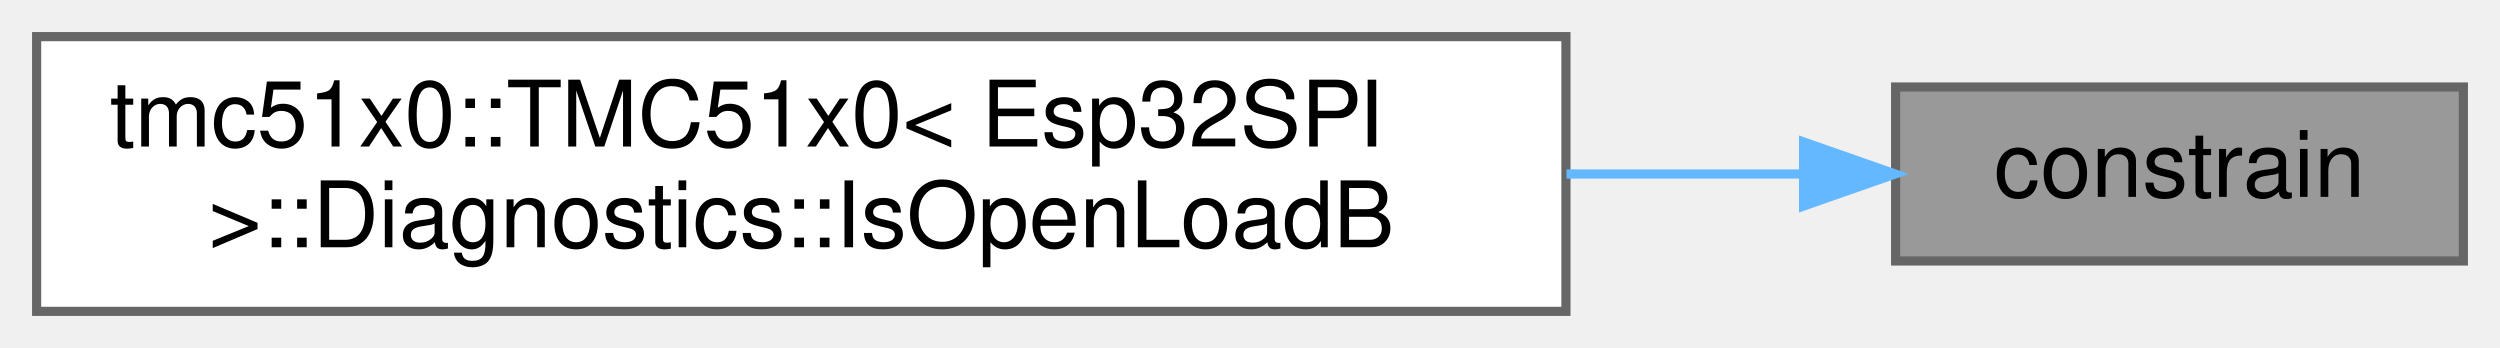
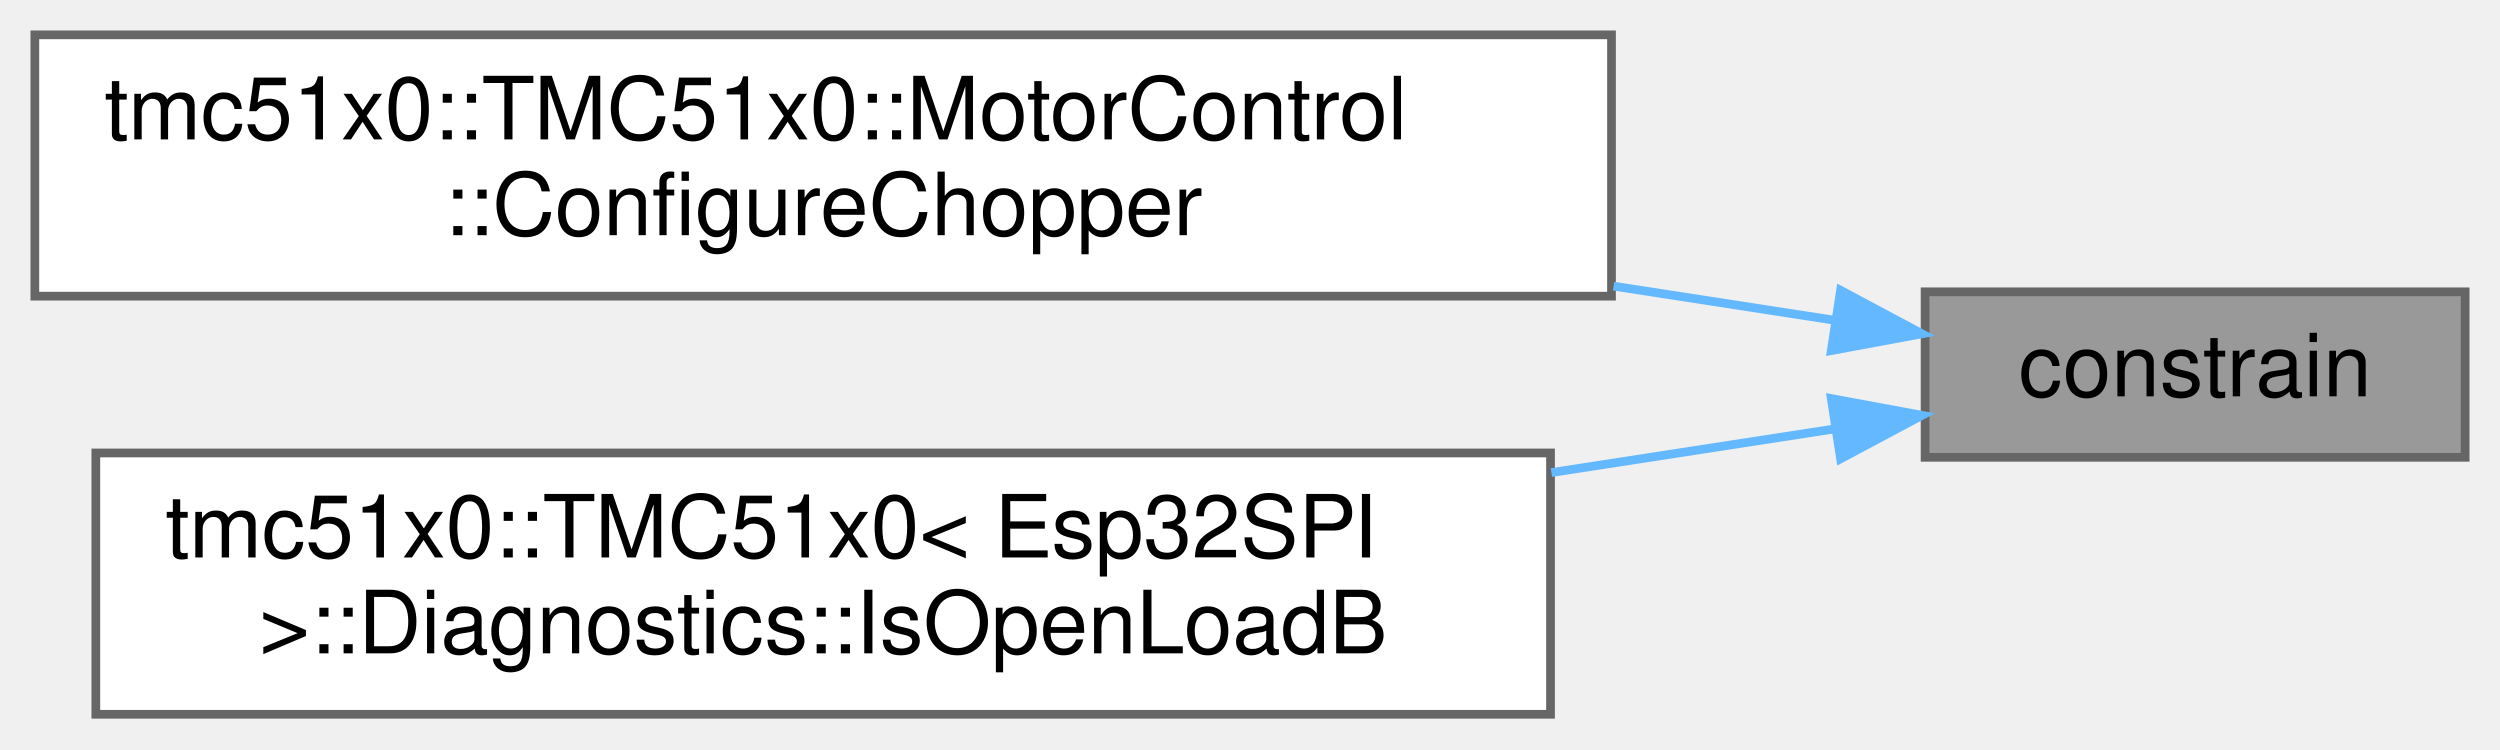
- <svg xmlns="http://www.w3.org/2000/svg" xmlns:xlink="http://www.w3.org/1999/xlink" width="273pt" height="38pt" viewBox="0.00 0.00 273.00 38.00">
-   <g id="graph0" class="graph" transform="scale(1 1) rotate(0) translate(4 34)">
+ <svg xmlns="http://www.w3.org/2000/svg" xmlns:xlink="http://www.w3.org/1999/xlink" width="287pt" height="86pt" viewBox="0.00 0.00 287.00 86.00">
+   <g id="graph0" class="graph" transform="scale(1 1) rotate(0) translate(4 82)">
    <g id="Node000001" class="node">
      <g id="a_Node000001">
        <a xlink:title=" ">
-           <polygon fill="#999999" stroke="#666666" points="265,-24.5 203,-24.5 203,-5.5 265,-5.5 265,-24.5" />
-           <text text-anchor="middle" x="234" y="-12.5" font-family="Helvetica,sans-Serif" font-size="10.00">constrain</text>
+           <polygon fill="#999999" stroke="#666666" points="279,-48.5 217,-48.5 217,-29.5 279,-29.5 279,-48.5" />
+           <text text-anchor="middle" x="248" y="-36.5" font-family="Helvetica,sans-Serif" font-size="10.00">constrain</text>
        </a>
      </g>
    </g>
    <g id="Node000002" class="node">
      <g id="a_Node000002">
-         <a xlink:href="structtmc51x0_1_1TMC51x0_1_1Diagnostics.html#a7b682b5b5e45d5bd574793b72b72c1ea" target="_top" xlink:title="Check if open load is detected on phase B.">
-           <polygon fill="white" stroke="#666666" points="167,-30 0,-30 0,0 167,0 167,-30" />
-           <text text-anchor="start" x="8" y="-18" font-family="Helvetica,sans-Serif" font-size="10.00">tmc51x0::TMC51x0&lt; Esp32SPI</text>
-           <text text-anchor="middle" x="83.5" y="-7" font-family="Helvetica,sans-Serif" font-size="10.00"> &gt;::Diagnostics::IsOpenLoadB</text>
+         <a xlink:href="structtmc51x0_1_1TMC51x0_1_1MotorControl.html#a66b54c0e13b96bd18e77d4f24d940f92" target="_top" xlink:title="Configure chopper settings.">
+           <polygon fill="white" stroke="#666666" points="181,-78 0,-78 0,-48 181,-48 181,-78" />
+           <text text-anchor="start" x="8" y="-66" font-family="Helvetica,sans-Serif" font-size="10.00">tmc51x0::TMC51x0::MotorControl</text>
+           <text text-anchor="middle" x="90.5" y="-55" font-family="Helvetica,sans-Serif" font-size="10.00">::ConfigureChopper</text>
        </a>
      </g>
    </g>
    <g id="edge1_Node000001_Node000002" class="edge">
      <g id="a_edge1_Node000001_Node000002">
        <a xlink:title=" ">
-           <path fill="none" stroke="#63b8ff" d="M192.78,-15C184.72,-15 175.97,-15 167.06,-15" />
-           <polygon fill="#63b8ff" stroke="#63b8ff" points="192.95,-18.5 202.95,-15 192.95,-11.5 192.95,-18.5" />
+           <path fill="none" stroke="#63b8ff" d="M206.64,-45.23C198.7,-46.45 190.08,-47.79 181.24,-49.15" />
+           <polygon fill="#63b8ff" stroke="#63b8ff" points="207.3,-48.67 216.65,-43.68 206.23,-41.75 207.3,-48.67" />
+         </a>
+       </g>
+     </g>
+     <g id="Node000003" class="node">
+       <g id="a_Node000003">
+         <a xlink:href="structtmc51x0_1_1TMC51x0_1_1Diagnostics.html#a7b682b5b5e45d5bd574793b72b72c1ea" target="_top" xlink:title="Check if open load is detected on phase B.">
+           <polygon fill="white" stroke="#666666" points="174,-30 7,-30 7,0 174,0 174,-30" />
+           <text text-anchor="start" x="15" y="-18" font-family="Helvetica,sans-Serif" font-size="10.00">tmc51x0::TMC51x0&lt; Esp32SPI</text>
+           <text text-anchor="middle" x="90.5" y="-7" font-family="Helvetica,sans-Serif" font-size="10.00"> &gt;::Diagnostics::IsOpenLoadB</text>
+         </a>
+       </g>
+     </g>
+     <g id="edge2_Node000001_Node000003" class="edge">
+       <g id="a_edge2_Node000001_Node000003">
+         <a xlink:title=" ">
+           <path fill="none" stroke="#63b8ff" d="M206.6,-32.76C196.54,-31.21 185.39,-29.49 174.1,-27.75" />
+           <polygon fill="#63b8ff" stroke="#63b8ff" points="206.23,-36.25 216.65,-34.32 207.3,-29.33 206.23,-36.25" />
        </a>
      </g>
    </g>
  </g>
</svg>
